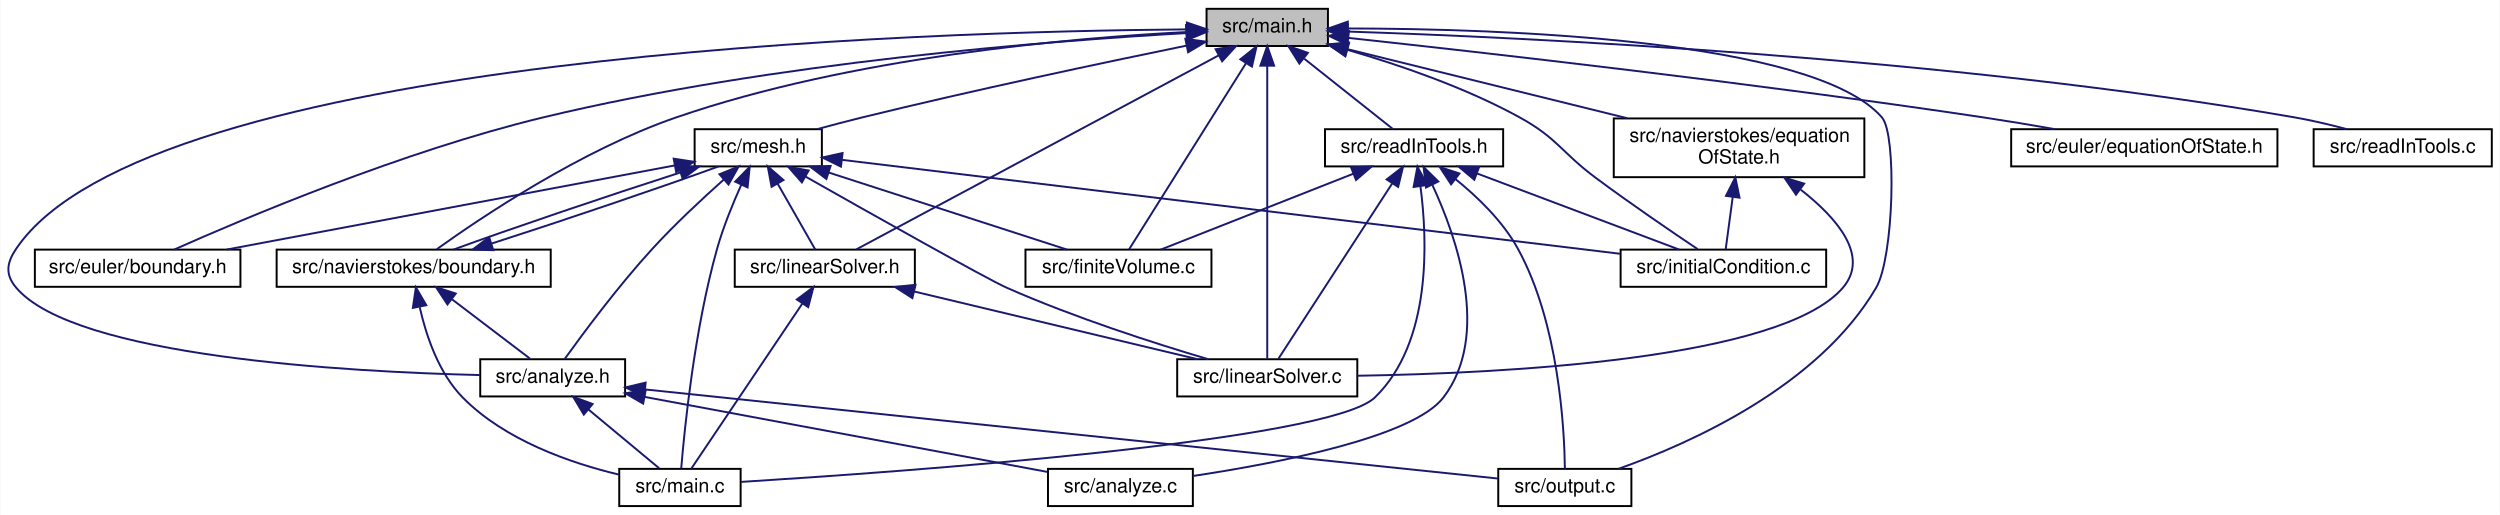
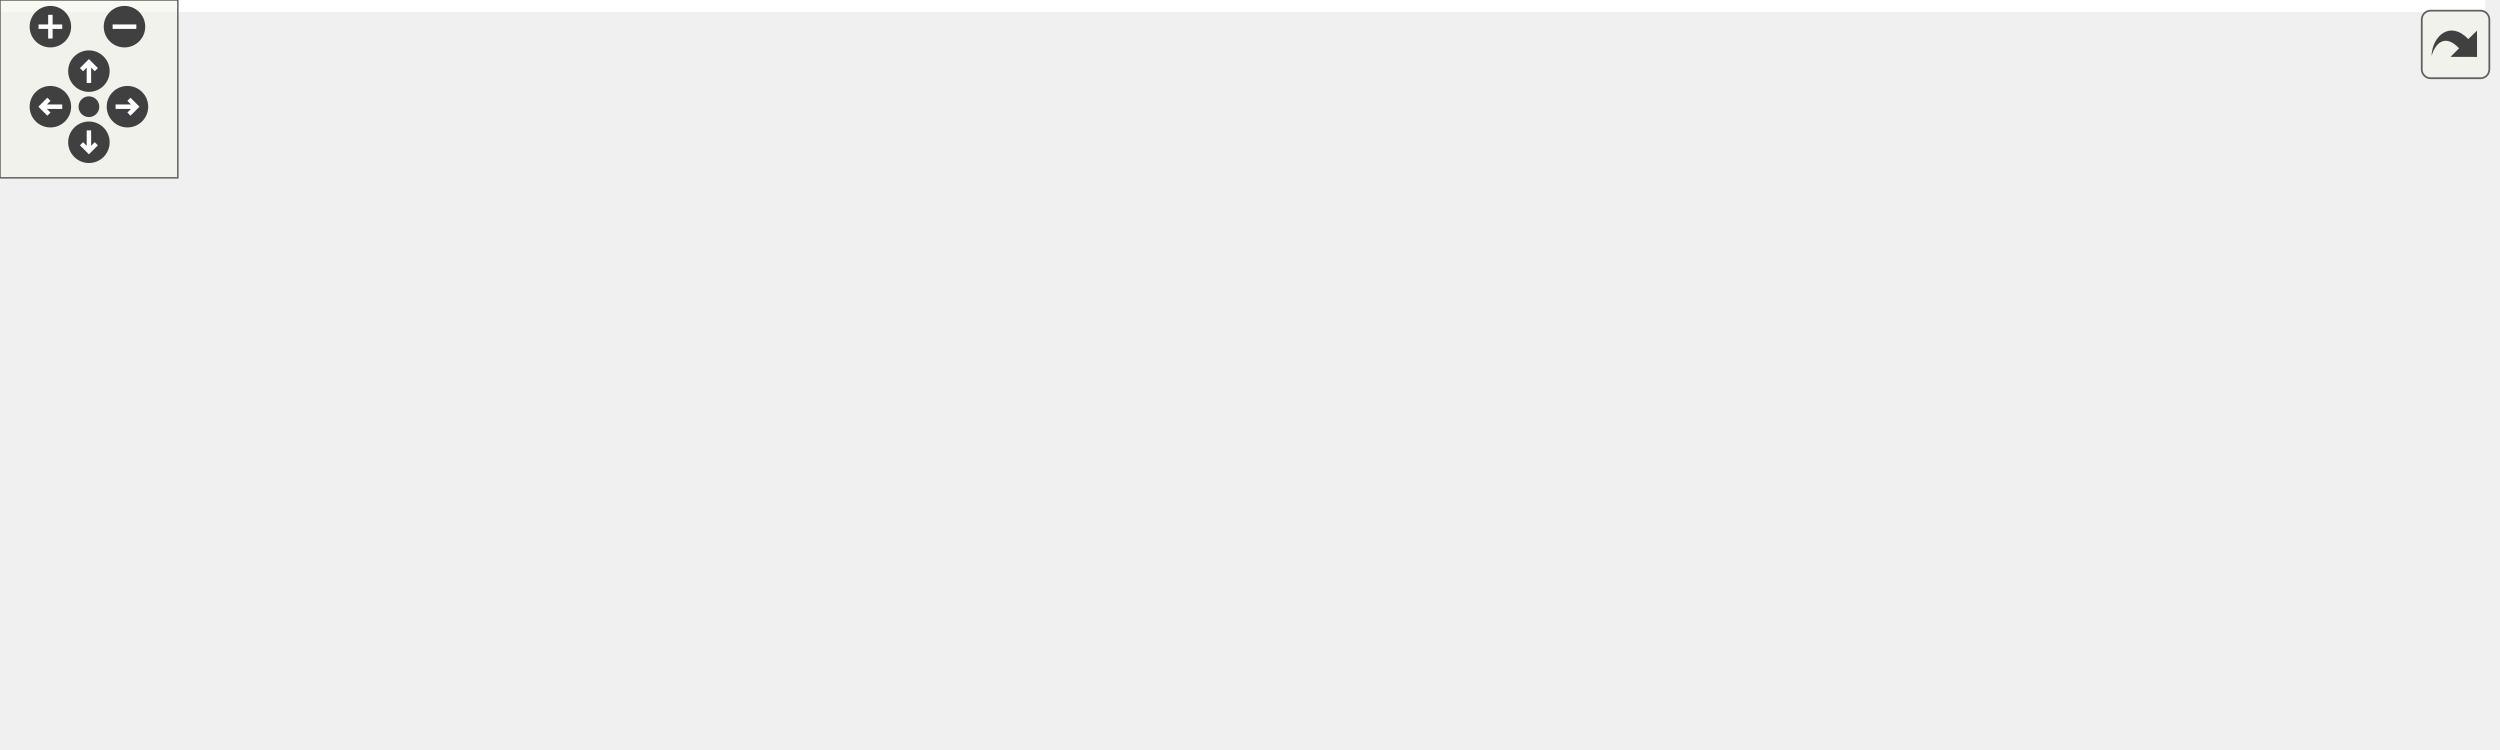
- <svg xmlns="http://www.w3.org/2000/svg" xmlns:xlink="http://www.w3.org/1999/xlink" width="1277pt" height="263pt" viewBox="0.00 0.00 1276.62 263.00">
-   <g id="graph0" class="graph" transform="scale(1 1) rotate(0) translate(4 259)">
-     <polygon fill="white" stroke="transparent" points="-4,4 -4,-259 1272.62,-259 1272.62,4 -4,4" />
-     <g id="node1" class="node">
-       <g id="a_node1">
-         <a xlink:title="Contains the global constants and definitions.">
-           <polygon fill="#bfbfbf" stroke="black" points="612.12,-235.5 612.12,-254.5 674.12,-254.5 674.12,-235.5 612.12,-235.5" />
-           <text text-anchor="middle" x="643.12" y="-242.5" font-family="Helvetica,sans-Serif" font-size="10.00">src/main.h</text>
-         </a>
-       </g>
-     </g>
-     <g id="node2" class="node">
-       <g id="a_node2">
-         <a xlink:href="analyze_8h.html" target="_top" xlink:title="Contains the structure definitions of wing_t and recordPoint_t">
-           <polygon fill="white" stroke="black" points="241.12,-56.5 241.12,-75.5 315.12,-75.5 315.12,-56.5 241.12,-56.5" />
-           <text text-anchor="middle" x="278.12" y="-63.5" font-family="Helvetica,sans-Serif" font-size="10.00">src/analyze.h</text>
-         </a>
-       </g>
-     </g>
-     <g id="edge1" class="edge">
-       <path fill="none" stroke="midnightblue" d="M601.71,-243.99C470.96,-242.94 71.58,-231.52 4.12,-132 -0.86,-124.64 -1.63,-118.78 4.12,-112 34.08,-76.72 173.23,-69.05 240.93,-67.42" />
-       <polygon fill="midnightblue" stroke="midnightblue" points="602.07,-247.5 612.09,-244.06 602.11,-240.5 602.07,-247.5" />
-     </g>
-     <g id="node5" class="node">
-       <g id="a_node5">
-         <a xlink:href="output_8c.html" target="_top" xlink:title="Contains all functions used for writing flow solutions.">
-           <polygon fill="white" stroke="black" points="761.12,-0.5 761.12,-19.5 829.12,-19.5 829.12,-0.5 761.12,-0.5" />
-           <text text-anchor="middle" x="795.12" y="-7.5" font-family="Helvetica,sans-Serif" font-size="10.00">src/output.c</text>
-         </a>
-       </g>
-     </g>
-     <g id="edge36" class="edge">
-       <path fill="none" stroke="midnightblue" d="M684.58,-244.46C761.64,-244.34 922.33,-239.14 957.12,-199 964.76,-190.2 963.19,-127.51 954.12,-112 924.82,-61.89 859.71,-32.71 822.54,-19.53" />
-       <polygon fill="midnightblue" stroke="midnightblue" points="684.28,-240.96 674.28,-244.45 684.28,-247.96 684.28,-240.96" />
-     </g>
-     <g id="node6" class="node">
-       <g id="a_node6">
-         <a xlink:href="mesh_8h.html" target="_top" xlink:title="Contains the definitions of all structs for the mesh handling.">
-           <polygon fill="white" stroke="black" points="350.62,-174 350.62,-193 415.62,-193 415.62,-174 350.62,-174" />
-           <text text-anchor="middle" x="383.12" y="-181" font-family="Helvetica,sans-Serif" font-size="10.00">src/mesh.h</text>
-         </a>
-       </g>
-     </g>
-     <g id="edge5" class="edge">
-       <path fill="none" stroke="midnightblue" d="M601.96,-235.72C560.08,-227.14 493.37,-213.04 436.12,-199 428.71,-197.18 420.76,-195.08 413.32,-193.06" />
-       <polygon fill="midnightblue" stroke="midnightblue" points="601.3,-239.16 611.79,-237.73 602.7,-232.3 601.3,-239.16" />
-     </g>
-     <g id="node7" class="node">
-       <g id="a_node7">
-         <a xlink:href="euler_2boundary_8h_source.html" target="_top" xlink:title=" ">
-           <polygon fill="white" stroke="black" points="13.62,-112.5 13.62,-131.5 118.62,-131.5 118.62,-112.5 13.62,-112.5" />
-           <text text-anchor="middle" x="66.12" y="-119.5" font-family="Helvetica,sans-Serif" font-size="10.00">src/euler/boundary.h</text>
-         </a>
-       </g>
-     </g>
-     <g id="edge26" class="edge">
-       <path fill="none" stroke="midnightblue" d="M601.98,-242.1C533.09,-238.22 390.4,-227.26 273.12,-199 201.48,-181.74 120.54,-147.46 84.79,-131.52" />
-       <polygon fill="midnightblue" stroke="midnightblue" points="601.82,-245.59 612,-242.64 602.2,-238.6 601.82,-245.59" />
-     </g>
-     <g id="node8" class="node">
-       <g id="a_node8">
-         <a xlink:href="finiteVolume_8c.html" target="_top" xlink:title="Finite volume time derivative functions.">
-           <polygon fill="white" stroke="black" points="519.62,-112.5 519.62,-131.5 614.62,-131.5 614.62,-112.5 519.62,-112.5" />
-           <text text-anchor="middle" x="567.12" y="-119.5" font-family="Helvetica,sans-Serif" font-size="10.00">src/finiteVolume.c</text>
-         </a>
-       </g>
-     </g>
-     <g id="edge28" class="edge">
-       <path fill="none" stroke="midnightblue" d="M632.29,-226.75C615.79,-200.48 584.98,-151.43 572.54,-131.62" />
-       <polygon fill="midnightblue" stroke="midnightblue" points="629.38,-228.69 637.66,-235.3 635.3,-224.97 629.38,-228.69" />
-     </g>
-     <g id="node9" class="node">
-       <g id="a_node9">
-         <a xlink:href="initialCondition_8c.html" target="_top" xlink:title="Functions involving the initialization and application of initial conditions.">
-           <polygon fill="white" stroke="black" points="823.62,-112.5 823.62,-131.5 928.62,-131.5 928.62,-112.5 823.62,-112.5" />
-           <text text-anchor="middle" x="876.12" y="-119.5" font-family="Helvetica,sans-Serif" font-size="10.00">src/initialCondition.c</text>
-         </a>
-       </g>
-     </g>
-     <g id="edge29" class="edge">
-       <path fill="none" stroke="midnightblue" d="M684.27,-233.49C710.38,-225.91 744.34,-214.31 772.12,-199 791.52,-188.31 793.34,-181.2 811.12,-168 828.76,-154.91 849.74,-140.6 863,-131.72" />
-       <polygon fill="midnightblue" stroke="midnightblue" points="683,-230.21 674.33,-236.3 684.9,-236.95 683,-230.21" />
-     </g>
-     <g id="node10" class="node">
-       <g id="a_node10">
-         <a xlink:href="linearSolver_8h.html" target="_top" xlink:title=" ">
-           <polygon fill="white" stroke="black" points="371.12,-112.5 371.12,-131.5 463.12,-131.5 463.12,-112.5 371.12,-112.5" />
-           <text text-anchor="middle" x="417.12" y="-119.5" font-family="Helvetica,sans-Serif" font-size="10.00">src/linearSolver.h</text>
-         </a>
-       </g>
-     </g>
-     <g id="edge31" class="edge">
-       <path fill="none" stroke="midnightblue" d="M618.4,-230.76C571.84,-205.83 472.32,-152.55 433.3,-131.66" />
-       <polygon fill="midnightblue" stroke="midnightblue" points="616.76,-233.86 627.23,-235.49 620.07,-227.69 616.76,-233.86" />
-     </g>
-     <g id="node11" class="node">
-       <g id="a_node11">
-         <a xlink:href="linearSolver_8c.html" target="_top" xlink:title="Contains the functions for solving the linear system of equations during implicit calculations.">
-           <polygon fill="white" stroke="black" points="597.12,-56.5 597.12,-75.5 689.12,-75.5 689.12,-56.5 597.12,-56.5" />
-           <text text-anchor="middle" x="643.12" y="-63.5" font-family="Helvetica,sans-Serif" font-size="10.00">src/linearSolver.c</text>
-         </a>
-       </g>
-     </g>
-     <g id="edge30" class="edge">
-       <path fill="none" stroke="midnightblue" d="M643.12,-225.35C643.12,-187.6 643.12,-103.36 643.12,-75.87" />
-       <polygon fill="midnightblue" stroke="midnightblue" points="639.62,-225.46 643.12,-235.46 646.62,-225.46 639.62,-225.46" />
-     </g>
-     <g id="node12" class="node">
-       <g id="a_node12">
-         <a xlink:href="navierstokes_2boundary_8h_source.html" target="_top" xlink:title=" ">
-           <polygon fill="white" stroke="black" points="137.12,-112.5 137.12,-131.5 277.12,-131.5 277.12,-112.5 137.12,-112.5" />
-           <text text-anchor="middle" x="207.12" y="-119.5" font-family="Helvetica,sans-Serif" font-size="10.00">src/navierstokes/boundary.h</text>
-         </a>
-       </g>
-     </g>
-     <g id="edge32" class="edge">
-       <path fill="none" stroke="midnightblue" d="M601.71,-242.62C542.45,-239.58 430.71,-229.88 341.12,-199 292.58,-182.27 241.47,-147.88 218.96,-131.74" />
-       <polygon fill="midnightblue" stroke="midnightblue" points="601.65,-246.12 611.8,-243.09 601.98,-239.12 601.65,-246.12" />
-     </g>
-     <g id="node13" class="node">
-       <g id="a_node13">
-         <a xlink:href="readInTools_8h.html" target="_top" xlink:title=" ">
-           <polygon fill="white" stroke="black" points="672.62,-174 672.62,-193 763.62,-193 763.62,-174 672.62,-174" />
-           <text text-anchor="middle" x="718.12" y="-181" font-family="Helvetica,sans-Serif" font-size="10.00">src/readInTools.h</text>
-         </a>
-       </g>
-     </g>
-     <g id="edge19" class="edge">
-       <path fill="none" stroke="midnightblue" d="M662.07,-228.97C676.41,-217.59 695.6,-202.37 707.4,-193.01" />
-       <polygon fill="midnightblue" stroke="midnightblue" points="659.53,-226.52 653.87,-235.48 663.88,-232 659.53,-226.52" />
-     </g>
-     <g id="node14" class="node">
-       <g id="a_node14">
-         <a xlink:href="euler_2equationOfState_8h_source.html" target="_top" xlink:title=" ">
-           <polygon fill="white" stroke="black" points="1023.12,-174 1023.12,-193 1159.12,-193 1159.12,-174 1023.12,-174" />
-           <text text-anchor="middle" x="1091.12" y="-181" font-family="Helvetica,sans-Serif" font-size="10.00">src/euler/equationOfState.h</text>
-         </a>
-       </g>
-     </g>
-     <g id="edge27" class="edge">
-       <path fill="none" stroke="midnightblue" d="M684.83,-239.6C752.87,-232.25 891.93,-216.55 1009.12,-199 1020.85,-197.24 1033.47,-195.13 1045.22,-193.06" />
-       <polygon fill="midnightblue" stroke="midnightblue" points="684.1,-236.15 674.53,-240.7 684.85,-243.11 684.1,-236.15" />
-     </g>
-     <g id="node15" class="node">
-       <g id="a_node15">
-         <a xlink:href="navierstokes_2equationOfState_8h_source.html" target="_top" xlink:title=" ">
-           <polygon fill="white" stroke="black" points="820.12,-168.5 820.12,-198.5 948.12,-198.5 948.12,-168.5 820.12,-168.5" />
-           <text text-anchor="start" x="828.12" y="-186.5" font-family="Helvetica,sans-Serif" font-size="10.00">src/navierstokes/equation</text>
-           <text text-anchor="middle" x="884.12" y="-175.5" font-family="Helvetica,sans-Serif" font-size="10.00">OfState.h</text>
-         </a>
-       </g>
-     </g>
-     <g id="edge33" class="edge">
-       <path fill="none" stroke="midnightblue" d="M683.9,-233.93C723.18,-224.23 782.96,-209.48 826.98,-198.61" />
-       <polygon fill="midnightblue" stroke="midnightblue" points="683.01,-230.55 674.14,-236.34 684.68,-237.34 683.01,-230.55" />
-     </g>
-     <g id="node16" class="node">
-       <g id="a_node16">
-         <a xlink:href="readInTools_8c.html" target="_top" xlink:title="Provides functions for reading data from the .ini parameter file.">
-           <polygon fill="white" stroke="black" points="1177.62,-174 1177.62,-193 1268.62,-193 1268.62,-174 1177.62,-174" />
-           <text text-anchor="middle" x="1223.12" y="-181" font-family="Helvetica,sans-Serif" font-size="10.00">src/readInTools.c</text>
-         </a>
-       </g>
-     </g>
-     <g id="edge37" class="edge">
-       <path fill="none" stroke="midnightblue" d="M684.34,-242.88C773.3,-239.93 989.7,-229.93 1168.12,-199 1176.78,-197.5 1186.07,-195.29 1194.5,-193.04" />
-       <polygon fill="midnightblue" stroke="midnightblue" points="684.02,-239.39 674.13,-243.2 684.24,-246.38 684.02,-239.39" />
-     </g>
-     <g id="node3" class="node">
-       <g id="a_node3">
-         <a xlink:href="analyze_8c.html" target="_top" xlink:title="Contains functions for analyzing flow results.">
-           <polygon fill="white" stroke="black" points="531.12,-0.5 531.12,-19.5 605.12,-19.5 605.12,-0.5 531.12,-0.5" />
-           <text text-anchor="middle" x="568.12" y="-7.5" font-family="Helvetica,sans-Serif" font-size="10.00">src/analyze.c</text>
-         </a>
-       </g>
-     </g>
-     <g id="edge2" class="edge">
-       <path fill="none" stroke="midnightblue" d="M325.04,-56.26C382.4,-45.58 478.3,-27.73 530.86,-17.94" />
-       <polygon fill="midnightblue" stroke="midnightblue" points="324.34,-52.83 315.15,-58.11 325.62,-59.72 324.34,-52.83" />
-     </g>
-     <g id="node4" class="node">
-       <g id="a_node4">
-         <a xlink:href="main_8c.html" target="_top" xlink:title="Contains the main function of ccfd">
-           <polygon fill="white" stroke="black" points="312.12,-0.5 312.12,-19.5 374.12,-19.5 374.12,-0.5 312.12,-0.5" />
-           <text text-anchor="middle" x="343.12" y="-7.5" font-family="Helvetica,sans-Serif" font-size="10.00">src/main.c</text>
-         </a>
-       </g>
-     </g>
-     <g id="edge3" class="edge">
-       <path fill="none" stroke="midnightblue" d="M296.4,-49.82C308.04,-40.15 322.72,-27.95 332.49,-19.83" />
-       <polygon fill="midnightblue" stroke="midnightblue" points="294.02,-47.24 288.57,-56.32 298.5,-52.63 294.02,-47.24" />
-     </g>
-     <g id="edge4" class="edge">
-       <path fill="none" stroke="midnightblue" d="M325.42,-60.06C428.48,-49.3 671.26,-23.94 761,-14.56" />
-       <polygon fill="midnightblue" stroke="midnightblue" points="324.89,-56.6 315.3,-61.12 325.61,-63.56 324.89,-56.6" />
-     </g>
-     <g id="edge6" class="edge">
-       <path fill="none" stroke="midnightblue" d="M365.52,-167.29C354.63,-157.58 340.6,-144.51 329.12,-132 311.67,-112.97 293.55,-88.57 284.33,-75.75" />
-       <polygon fill="midnightblue" stroke="midnightblue" points="363.31,-170.01 373.13,-173.99 367.94,-164.75 363.31,-170.01" />
-     </g>
-     <g id="edge14" class="edge">
-       <path fill="none" stroke="midnightblue" d="M374.46,-164.62C370.18,-155.12 365.27,-143.14 362.12,-132 350.52,-90.86 345.42,-39.73 343.77,-19.66" />
-       <polygon fill="midnightblue" stroke="midnightblue" points="371.34,-166.21 378.75,-173.79 377.68,-163.25 371.34,-166.21" />
-     </g>
-     <g id="edge7" class="edge">
-       <path fill="none" stroke="midnightblue" d="M340.54,-174.51C280.87,-163.31 172.83,-143.03 111.62,-131.54" />
-       <polygon fill="midnightblue" stroke="midnightblue" points="339.92,-177.95 350.39,-176.36 341.21,-171.07 339.92,-177.95" />
-     </g>
-     <g id="edge8" class="edge">
-       <path fill="none" stroke="midnightblue" d="M419.06,-170.88C454.82,-159.32 508.86,-141.84 540.81,-131.51" />
-       <polygon fill="midnightblue" stroke="midnightblue" points="417.92,-167.57 409.49,-173.98 420.08,-174.23 417.92,-167.57" />
-     </g>
-     <g id="edge9" class="edge">
-       <path fill="none" stroke="midnightblue" d="M425.99,-177.33C516.12,-166.45 725.05,-141.23 823.29,-129.38" />
-       <polygon fill="midnightblue" stroke="midnightblue" points="425.36,-173.88 415.85,-178.55 426.2,-180.83 425.36,-173.88" />
-     </g>
-     <g id="edge10" class="edge">
-       <path fill="none" stroke="midnightblue" d="M393.03,-165.17C399.35,-154.11 407.27,-140.25 412.26,-131.51" />
-       <polygon fill="midnightblue" stroke="midnightblue" points="389.92,-163.56 387.99,-173.98 396,-167.03 389.92,-163.56" />
-     </g>
-     <g id="edge13" class="edge">
-       <path fill="none" stroke="midnightblue" d="M407.27,-168.79C441.13,-149.61 499.74,-116.59 510.12,-112 544.45,-96.81 585.61,-83.61 612.96,-75.51" />
-       <polygon fill="midnightblue" stroke="midnightblue" points="405.41,-165.82 398.44,-173.79 408.87,-171.91 405.41,-165.82" />
-     </g>
-     <g id="edge15" class="edge">
-       <path fill="none" stroke="midnightblue" d="M343.27,-170.88C307.19,-159.32 255.7,-141.84 227.4,-131.51" />
-       <polygon fill="midnightblue" stroke="midnightblue" points="342.42,-174.28 353.01,-173.98 344.54,-167.61 342.42,-174.28" />
-     </g>
-     <g id="edge12" class="edge">
-       <path fill="none" stroke="midnightblue" d="M405.66,-103.96C389.62,-80.12 361.09,-37.71 348.9,-19.59" />
-       <polygon fill="midnightblue" stroke="midnightblue" points="402.83,-106.02 411.32,-112.37 408.64,-102.12 402.83,-106.02" />
-     </g>
-     <g id="edge11" class="edge">
-       <path fill="none" stroke="midnightblue" d="M462.79,-110.09C505.49,-99.89 568.37,-84.86 607.48,-75.52" />
-       <polygon fill="midnightblue" stroke="midnightblue" points="461.85,-106.72 452.93,-112.44 463.47,-113.52 461.85,-106.72" />
-     </g>
-     <g id="edge16" class="edge">
-       <path fill="none" stroke="midnightblue" d="M226.71,-106.1C239.49,-96.38 255.74,-84.03 266.51,-75.83" />
-       <polygon fill="midnightblue" stroke="midnightblue" points="224.37,-103.48 218.53,-112.32 228.61,-109.06 224.37,-103.48" />
-     </g>
-     <g id="edge18" class="edge">
-       <path fill="none" stroke="midnightblue" d="M210.21,-102.05C213.43,-87.75 219.82,-68.52 232.12,-56 253.69,-34.04 287.42,-22.43 312.04,-16.55" />
-       <polygon fill="midnightblue" stroke="midnightblue" points="206.7,-101.75 208.24,-112.23 213.57,-103.08 206.7,-101.75" />
-     </g>
-     <g id="edge17" class="edge">
-       <path fill="none" stroke="midnightblue" d="M246.92,-134.6C282.98,-146.16 334.48,-163.64 362.81,-173.98" />
-       <polygon fill="midnightblue" stroke="midnightblue" points="247.78,-131.2 237.19,-131.51 245.66,-137.87 247.78,-131.2" />
-     </g>
-     <g id="edge20" class="edge">
-       <path fill="none" stroke="midnightblue" d="M727.49,-164.47C739.87,-137.86 757.42,-87.81 733.12,-56 717.67,-35.77 648.87,-22.45 605.14,-15.86" />
-       <polygon fill="midnightblue" stroke="midnightblue" points="724.21,-163.21 722.95,-173.73 730.5,-166.29 724.21,-163.21" />
-     </g>
-     <g id="edge24" class="edge">
-       <path fill="none" stroke="midnightblue" d="M721.36,-163.93C725.03,-136.19 727.16,-84.16 698.12,-56 675.02,-33.59 456.65,-17.97 374.33,-12.84" />
-       <polygon fill="midnightblue" stroke="midnightblue" points="717.89,-163.48 719.84,-173.89 724.81,-164.54 717.89,-163.48" />
-     </g>
-     <g id="edge25" class="edge">
-       <path fill="none" stroke="midnightblue" d="M739.3,-167.49C750.47,-158.47 763.41,-146.02 771.12,-132 792.07,-93.9 794.89,-40.14 795.16,-19.51" />
-       <polygon fill="midnightblue" stroke="midnightblue" points="737.02,-164.83 731.22,-173.7 741.29,-170.38 737.02,-164.83" />
-     </g>
-     <g id="edge21" class="edge">
-       <path fill="none" stroke="midnightblue" d="M687.12,-170.28C657.77,-158.72 614.49,-141.66 588.72,-131.51" />
-       <polygon fill="midnightblue" stroke="midnightblue" points="685.9,-173.57 696.49,-173.98 688.47,-167.05 685.9,-173.57" />
-     </g>
-     <g id="edge22" class="edge">
-       <path fill="none" stroke="midnightblue" d="M750.17,-170.43C780.88,-158.87 826.44,-141.71 853.53,-131.51" />
-       <polygon fill="midnightblue" stroke="midnightblue" points="748.89,-167.18 740.76,-173.98 751.35,-173.73 748.89,-167.18" />
-     </g>
-     <g id="edge23" class="edge">
-       <path fill="none" stroke="midnightblue" d="M706.98,-165.34C690.76,-140.36 661.21,-94.86 648.83,-75.78" />
-       <polygon fill="midnightblue" stroke="midnightblue" points="704.1,-167.34 712.49,-173.82 709.98,-163.53 704.1,-167.34" />
-     </g>
-     <g id="edge34" class="edge">
-       <path fill="none" stroke="midnightblue" d="M880.87,-158.29C879.6,-148.86 878.23,-138.65 877.29,-131.66" />
-       <polygon fill="midnightblue" stroke="midnightblue" points="877.43,-158.95 882.23,-168.4 884.36,-158.02 877.43,-158.95" />
-     </g>
-     <g id="edge35" class="edge">
-       <path fill="none" stroke="midnightblue" d="M915.66,-162.09C934.02,-147.72 951.05,-128.22 937.12,-112 905.72,-75.42 763.68,-68.26 689.13,-67.07" />
-       <polygon fill="midnightblue" stroke="midnightblue" points="913.21,-159.55 907.24,-168.31 917.36,-165.19 913.21,-159.55" />
+ <svg xmlns="http://www.w3.org/2000/svg" xmlns:xlink="http://www.w3.org/1999/xlink" id="main" version="1.1" xml:space="preserve">
+   <style type="text/css">
+ .edge:hover path { stroke: red; }
+ .edge:hover polygon { stroke: red; fill: red; }
+ </style>
+   <defs>
+     <circle id="rim" cx="0" cy="0" r="7" />
+     <circle id="rim2" cx="0" cy="0" r="3.5" />
+     <g id="zoomPlus">
+       <use xlink:href="#rim" fill="#404040">
+         <set attributeName="fill" to="#808080" begin="zoomplus.mouseover" end="zoomplus.mouseout" />
+       </use>
+       <path d="M-4,0h8M0,-4v8" fill="none" stroke="white" stroke-width="1.5" pointer-events="none" />
+     </g>
+     <g id="zoomMin">
+       <use xlink:href="#rim" fill="#404040">
+         <set attributeName="fill" to="#808080" begin="zoomminus.mouseover" end="zoomminus.mouseout" />
+       </use>
+       <path d="M-4,0h8" fill="none" stroke="white" stroke-width="1.5" pointer-events="none" />
+     </g>
+     <g id="dirArrow">
+       <path fill="none" stroke="white" stroke-width="1.5" d="M0,-3.0v7 M-2.5,-0.5L0,-3.0L2.5,-0.5" />
+     </g>
+     <g id="resetDef">
+       <use xlink:href="#rim2" fill="#404040">
+         <set attributeName="fill" to="#808080" begin="reset.mouseover" end="reset.mouseout" />
+       </use>
+     </g>
+   </defs>
+   <svg id="graph" class="graph">
+     <g id="viewport">
+       <polygon fill="white" stroke="transparent" points="-4,4 -4,-192 838.5,-192 838.5,4 -4,4" />
+       <g id="node1" class="node">
+         <g id="a_node1">
+           <a xlink:title="Contains the global constants and definitions.">
+             <polygon fill="#bfbfbf" stroke="black" points="413,-168.5 413,-187.5 475,-187.5 475,-168.5 413,-168.5" />
+             <text text-anchor="middle" x="444" y="-175.5" font-family="Helvetica,sans-Serif" font-size="10.00">src/main.h</text>
+           </a>
+         </g>
+       </g>
+       <g id="node2" class="node">
+         <g id="a_node2">
+           <a xlink:href="analyze_8h.html" target="_top" xlink:title="Contains the structure definitions of wing_t and recordPoint_t">
+             <polygon fill="white" stroke="black" points="148,-56.5 148,-75.5 222,-75.5 222,-56.5 148,-56.5" />
+             <text text-anchor="middle" x="185" y="-63.5" font-family="Helvetica,sans-Serif" font-size="10.00">src/analyze.h</text>
+           </a>
+         </g>
+       </g>
+       <g id="edge1" class="edge">
+         <path fill="none" stroke="midnightblue" d="M402.6,-174.02C342.9,-168.92 236.66,-156.61 208,-132 191.11,-117.49 186.62,-89.75 185.43,-75.67" />
+         <polygon fill="midnightblue" stroke="midnightblue" points="402.57,-177.53 412.82,-174.86 403.14,-170.55 402.57,-177.53" />
+       </g>
+       <g id="node5" class="node">
+         <g id="a_node5">
+           <a xlink:href="output_8c.html" target="_top" xlink:title="Contains all functions used for writing flow solutions.">
+             <polygon fill="white" stroke="black" points="605,-0.5 605,-19.5 673,-19.5 673,-0.5 605,-0.5" />
+             <text text-anchor="middle" x="639" y="-7.5" font-family="Helvetica,sans-Serif" font-size="10.00">src/output.c</text>
+           </a>
+         </g>
+       </g>
+       <g id="edge25" class="edge">
+         <path fill="none" stroke="midnightblue" d="M485.54,-175.31C520.15,-171.73 568.56,-161.34 599,-132 631.66,-100.52 637.66,-41.87 638.76,-19.75" />
+         <polygon fill="midnightblue" stroke="midnightblue" points="484.93,-171.85 475.27,-176.22 485.54,-178.82 484.93,-171.85" />
+       </g>
+       <g id="node6" class="node">
+         <g id="a_node6">
+           <a xlink:href="mesh_8h.html" target="_top" xlink:title="Contains the definitions of all structs for the mesh handling.">
+             <polygon fill="white" stroke="black" points="217.5,-112.5 217.5,-131.5 282.5,-131.5 282.5,-112.5 217.5,-112.5" />
+             <text text-anchor="middle" x="250" y="-119.5" font-family="Helvetica,sans-Serif" font-size="10.00">src/mesh.h</text>
+           </a>
+         </g>
+       </g>
+       <g id="edge5" class="edge">
+         <path fill="none" stroke="midnightblue" d="M403.4,-165.7C366.78,-155.51 313.74,-140.74 280.6,-131.52" />
+         <polygon fill="midnightblue" stroke="midnightblue" points="402.69,-169.13 413.26,-168.44 404.56,-162.39 402.69,-169.13" />
+       </g>
+       <g id="node7" class="node">
+         <g id="a_node7">
+           <a xlink:href="finiteVolume_8c.html" target="_top" xlink:title="Finite volume time derivative functions.">
+             <polygon fill="white" stroke="black" points="278.5,-56.5 278.5,-75.5 373.5,-75.5 373.5,-56.5 278.5,-56.5" />
+             <text text-anchor="middle" x="326" y="-63.5" font-family="Helvetica,sans-Serif" font-size="10.00">src/finiteVolume.c</text>
+           </a>
+         </g>
+       </g>
+       <g id="edge21" class="edge">
+         <path fill="none" stroke="midnightblue" d="M427.39,-161.51C402.17,-138.01 355.08,-94.11 335.22,-75.59" />
+         <polygon fill="midnightblue" stroke="midnightblue" points="425.04,-164.11 434.74,-168.37 429.81,-158.99 425.04,-164.11" />
+       </g>
+       <g id="node8" class="node">
+         <g id="a_node8">
+           <a xlink:href="initialCondition_8c.html" target="_top" xlink:title="Functions involving the initialization and application of initial conditions.">
+             <polygon fill="white" stroke="black" points="391.5,-56.5 391.5,-75.5 496.5,-75.5 496.5,-56.5 391.5,-56.5" />
+             <text text-anchor="middle" x="444" y="-63.5" font-family="Helvetica,sans-Serif" font-size="10.00">src/initialCondition.c</text>
+           </a>
+         </g>
+       </g>
+       <g id="edge22" class="edge">
+         <path fill="none" stroke="midnightblue" d="M444,-158.35C444,-134.25 444,-93.31 444,-75.59" />
+         <polygon fill="midnightblue" stroke="midnightblue" points="440.5,-158.37 444,-168.37 447.5,-158.37 440.5,-158.37" />
+       </g>
+       <g id="node9" class="node">
+         <g id="a_node9">
+           <a xlink:href="linearSolver_8h.html" target="_top" xlink:title=" ">
+             <polygon fill="white" stroke="black" points="0,-56.5 0,-75.5 92,-75.5 92,-56.5 0,-56.5" />
+             <text text-anchor="middle" x="46" y="-63.5" font-family="Helvetica,sans-Serif" font-size="10.00">src/linearSolver.h</text>
+           </a>
+         </g>
+       </g>
+       <g id="edge24" class="edge">
+         <path fill="none" stroke="midnightblue" d="M402.41,-172.77C351.66,-166.9 263.65,-154.37 191,-132 141.96,-116.9 87.64,-89.43 61.6,-75.53" />
+         <polygon fill="midnightblue" stroke="midnightblue" points="402.32,-176.29 412.65,-173.93 403.11,-169.33 402.32,-176.29" />
+       </g>
+       <g id="node10" class="node">
+         <g id="a_node10">
+           <a xlink:href="linearSolver_8c.html" target="_top" xlink:title="Contains the functions for solving the linear system of equations during implicit calculations.">
+             <polygon fill="white" stroke="black" points="445,-0.5 445,-19.5 537,-19.5 537,-0.5 445,-0.5" />
+             <text text-anchor="middle" x="491" y="-7.5" font-family="Helvetica,sans-Serif" font-size="10.00">src/linearSolver.c</text>
+           </a>
+         </g>
+       </g>
+       <g id="edge23" class="edge">
+         <path fill="none" stroke="midnightblue" d="M485.3,-173.64C515.37,-169.01 554.9,-158.03 579,-132 596.43,-113.18 589.87,-101.46 593,-76 594.09,-67.18 597.85,-63.45 593,-56 580.53,-36.87 557.88,-25.81 537.09,-19.45" />
+         <polygon fill="midnightblue" stroke="midnightblue" points="484.53,-170.22 475.1,-175.03 485.48,-177.15 484.53,-170.22" />
+       </g>
+       <g id="node11" class="node">
+         <g id="a_node11">
+           <a xlink:href="readInTools_8h.html" target="_top" xlink:title=" ">
+             <polygon fill="white" stroke="black" points="479.5,-112.5 479.5,-131.5 570.5,-131.5 570.5,-112.5 479.5,-112.5" />
+             <text text-anchor="middle" x="525" y="-119.5" font-family="Helvetica,sans-Serif" font-size="10.00">src/readInTools.h</text>
+           </a>
+         </g>
+       </g>
+       <g id="edge14" class="edge">
+         <path fill="none" stroke="midnightblue" d="M465.57,-162.62C480.36,-152.76 499.51,-139.99 512.02,-131.65" />
+         <polygon fill="midnightblue" stroke="midnightblue" points="463.39,-159.86 457.01,-168.32 467.28,-165.69 463.39,-159.86" />
+       </g>
+       <g id="node12" class="node">
+         <g id="a_node12">
+           <a xlink:href="readInTools_8c.html" target="_top" xlink:title="Provides functions for reading data from the .ini parameter file.">
+             <polygon fill="white" stroke="black" points="743.5,-112.5 743.5,-131.5 834.5,-131.5 834.5,-112.5 743.5,-112.5" />
+             <text text-anchor="middle" x="789" y="-119.5" font-family="Helvetica,sans-Serif" font-size="10.00">src/readInTools.c</text>
+           </a>
+         </g>
+       </g>
+       <g id="edge26" class="edge">
+         <path fill="none" stroke="midnightblue" d="M485.5,-170.5C550.48,-160.33 675.78,-140.72 743.28,-130.16" />
+         <polygon fill="midnightblue" stroke="midnightblue" points="484.56,-167.11 475.22,-172.11 485.65,-174.02 484.56,-167.11" />
+       </g>
+       <g id="node3" class="node">
+         <g id="a_node3">
+           <a xlink:href="analyze_8c.html" target="_top" xlink:title="Contains functions for analyzing flow results.">
+             <polygon fill="white" stroke="black" points="253,-0.5 253,-19.5 327,-19.5 327,-0.5 253,-0.5" />
+             <text text-anchor="middle" x="290" y="-7.5" font-family="Helvetica,sans-Serif" font-size="10.00">src/analyze.c</text>
+           </a>
+         </g>
+       </g>
+       <g id="edge2" class="edge">
+         <path fill="none" stroke="midnightblue" d="M210.81,-51.73C230.25,-41.73 256.35,-28.31 273.17,-19.65" />
+         <polygon fill="midnightblue" stroke="midnightblue" points="209.16,-48.64 201.87,-56.32 212.36,-54.86 209.16,-48.64" />
+       </g>
+       <g id="node4" class="node">
+         <g id="a_node4">
+           <a xlink:href="main_8c.html" target="_top" xlink:title="Contains the main function of ccfd">
+             <polygon fill="white" stroke="black" points="122,-0.5 122,-19.5 184,-19.5 184,-0.5 122,-0.5" />
+             <text text-anchor="middle" x="153" y="-7.5" font-family="Helvetica,sans-Serif" font-size="10.00">src/main.c</text>
+           </a>
+         </g>
+       </g>
+       <g id="edge3" class="edge">
+         <path fill="none" stroke="midnightblue" d="M174.5,-47.27C169.03,-38.05 162.58,-27.17 158.19,-19.75" />
+         <polygon fill="midnightblue" stroke="midnightblue" points="171.61,-49.26 179.72,-56.08 177.63,-45.7 171.61,-49.26" />
+       </g>
+       <g id="edge4" class="edge">
+         <path fill="none" stroke="midnightblue" d="M232.27,-59.38C324.08,-48.46 524.53,-24.62 604.78,-15.07" />
+         <polygon fill="midnightblue" stroke="midnightblue" points="231.67,-55.92 222.15,-60.58 232.5,-62.88 231.67,-55.92" />
+       </g>
+       <g id="edge6" class="edge">
+         <path fill="none" stroke="midnightblue" d="M231.73,-105.82C220.08,-96.15 205.4,-83.95 195.63,-75.83" />
+         <polygon fill="midnightblue" stroke="midnightblue" points="229.63,-108.63 239.56,-112.32 234.1,-103.24 229.63,-108.63" />
+       </g>
+       <g id="edge13" class="edge">
+         <path fill="none" stroke="midnightblue" d="M207.56,-115.5C183.1,-109.91 154.27,-98.66 139,-76 127.26,-58.58 139.29,-33.07 147.22,-19.79" />
+         <polygon fill="midnightblue" stroke="midnightblue" points="206.87,-118.93 217.37,-117.5 208.27,-112.07 206.87,-118.93" />
+       </g>
+       <g id="edge7" class="edge">
+         <path fill="none" stroke="midnightblue" d="M270.58,-106.38C284.31,-96.62 301.93,-84.11 313.57,-75.83" />
+         <polygon fill="midnightblue" stroke="midnightblue" points="268.34,-103.68 262.21,-112.32 272.39,-109.38 268.34,-103.68" />
+       </g>
+       <g id="edge8" class="edge">
+         <path fill="none" stroke="midnightblue" d="M290.6,-109.7C327.22,-99.51 380.26,-84.74 413.4,-75.52" />
+         <polygon fill="midnightblue" stroke="midnightblue" points="289.44,-106.39 280.74,-112.44 291.31,-113.13 289.44,-106.39" />
+       </g>
+       <g id="edge9" class="edge">
+         <path fill="none" stroke="midnightblue" d="M207.8,-109.83C169.28,-99.63 113.18,-84.78 78.17,-75.52" />
+         <polygon fill="midnightblue" stroke="midnightblue" points="207.11,-113.27 217.68,-112.44 208.9,-106.5 207.11,-113.27" />
+       </g>
+       <g id="edge12" class="edge">
+         <path fill="none" stroke="midnightblue" d="M250.44,-102.41C251.83,-87.72 256.17,-67.79 269,-56 294.12,-32.92 387.16,-20.45 444.52,-14.82" />
+         <polygon fill="midnightblue" stroke="midnightblue" points="246.95,-102.21 249.87,-112.4 253.94,-102.61 246.95,-102.21" />
+       </g>
+       <g id="edge11" class="edge">
+         <path fill="none" stroke="midnightblue" d="M72.3,-51.73C92.11,-41.73 118.71,-28.31 135.85,-19.65" />
+         <polygon fill="midnightblue" stroke="midnightblue" points="70.54,-48.69 63.19,-56.32 73.7,-54.94 70.54,-48.69" />
+       </g>
+       <g id="edge10" class="edge">
+         <path fill="none" stroke="midnightblue" d="M102.54,-58.14C191.53,-47.34 362.59,-26.58 444.74,-16.61" />
+         <polygon fill="midnightblue" stroke="midnightblue" points="101.87,-54.69 92.36,-59.37 102.71,-61.64 101.87,-54.69" />
+       </g>
+       <g id="edge15" class="edge">
+         <path fill="none" stroke="midnightblue" d="M536,-103.49C543.43,-89.19 550.06,-69.24 539,-56 512.45,-24.23 390,-14.85 327.27,-12.11" />
+         <polygon fill="midnightblue" stroke="midnightblue" points="532.86,-101.92 530.93,-112.34 538.94,-105.4 532.86,-101.92" />
+       </g>
+       <g id="edge19" class="edge">
+         <path fill="none" stroke="midnightblue" d="M524.47,-102.13C522.98,-87.28 518.39,-67.27 505,-56 492.75,-45.68 268.03,-22.42 184.19,-14.06" />
+         <polygon fill="midnightblue" stroke="midnightblue" points="520.98,-102.49 525.1,-112.25 527.97,-102.05 520.98,-102.49" />
+       </g>
+       <g id="edge20" class="edge">
+         <path fill="none" stroke="midnightblue" d="M550.17,-107.41C563.75,-99.36 580.28,-88.33 593,-76 611.07,-58.49 626.7,-33.02 634.22,-19.76" />
+         <polygon fill="midnightblue" stroke="midnightblue" points="548.26,-104.47 541.33,-112.49 551.74,-110.54 548.26,-104.47" />
+       </g>
+       <g id="edge16" class="edge">
+         <path fill="none" stroke="midnightblue" d="M483.35,-109.7C445.79,-99.51 391.39,-84.74 357.38,-75.52" />
+         <polygon fill="midnightblue" stroke="midnightblue" points="482.9,-113.2 493.47,-112.44 484.73,-106.45 482.9,-113.2" />
+       </g>
+       <g id="edge17" class="edge">
+         <path fill="none" stroke="midnightblue" d="M503.43,-106.62C488.64,-96.76 469.49,-83.99 456.98,-75.65" />
+         <polygon fill="midnightblue" stroke="midnightblue" points="501.72,-109.69 511.99,-112.32 505.61,-103.86 501.72,-109.69" />
+       </g>
+       <g id="edge18" class="edge">
+         <path fill="none" stroke="midnightblue" d="M549.43,-106.82C567.93,-94.17 588.37,-74.78 577,-56 565.74,-37.4 543.99,-26.12 525.18,-19.51" />
+         <polygon fill="midnightblue" stroke="midnightblue" points="547.43,-103.94 540.92,-112.3 551.22,-109.83 547.43,-103.94" />
+       </g>
+     </g>
+   </svg>
+   <g id="navigator" transform="translate(0 0)" fill="#404254">
+     <rect fill="#f2f5e9" fill-opacity="0.5" stroke="#606060" stroke-width=".5" x="0" y="0" width="60" height="60" />
+     <use id="zoomplus" xlink:href="#zoomPlus" x="17" y="9" />
+     <use id="zoomminus" xlink:href="#zoomMin" x="42" y="9" />
+     <use id="reset" xlink:href="#resetDef" x="30" y="36" />
+     <g id="arrowUp" xlink:href="#dirArrow" transform="translate(30 24)">
+       <use xlink:href="#rim" fill="#404040">
+         <set attributeName="fill" to="#808080" begin="arrowUp.mouseover" end="arrowUp.mouseout" />
+       </use>
+       <path fill="none" stroke="white" stroke-width="1.5" d="M0,-3.0v7 M-2.5,-0.5L0,-3.0L2.5,-0.5" />
+     </g>
+     <g id="arrowRight" xlink:href="#dirArrow" transform="rotate(90) translate(36 -43)">
+       <use xlink:href="#rim" fill="#404040">
+         <set attributeName="fill" to="#808080" begin="arrowRight.mouseover" end="arrowRight.mouseout" />
+       </use>
+       <path fill="none" stroke="white" stroke-width="1.5" d="M0,-3.0v7 M-2.5,-0.5L0,-3.0L2.5,-0.5" />
+     </g>
+     <g id="arrowDown" xlink:href="#dirArrow" transform="rotate(180) translate(-30 -48)">
+       <use xlink:href="#rim" fill="#404040">
+         <set attributeName="fill" to="#808080" begin="arrowDown.mouseover" end="arrowDown.mouseout" />
+       </use>
+       <path fill="none" stroke="white" stroke-width="1.5" d="M0,-3.0v7 M-2.5,-0.5L0,-3.0L2.5,-0.5" />
+     </g>
+     <g id="arrowLeft" xlink:href="#dirArrow" transform="rotate(270) translate(-36 17)">
+       <use xlink:href="#rim" fill="#404040">
+         <set attributeName="fill" to="#808080" begin="arrowLeft.mouseover" end="arrowLeft.mouseout" />
+       </use>
+       <path fill="none" stroke="white" stroke-width="1.5" d="M0,-3.0v7 M-2.5,-0.5L0,-3.0L2.5,-0.5" />
    </g>
  </g>
+   <svg viewBox="0 0 15 15" width="100%" height="30px" preserveAspectRatio="xMaxYMin meet">
+     <g id="arrow_out" transform="scale(0.3 0.3)">
+       <a xlink:href="main_8h__dep__incl_org.svg" target="_base">
+         <rect id="button" ry="5" rx="5" y="6" x="6" height="38" width="38" fill="#f2f5e9" fill-opacity="0.5" stroke="#606060" stroke-width="1.0" />
+         <path id="arrow" d="M 11.5,31.437 C 11.94,20.098 22.043,11.323 32.159,21.979 L 37.069,17.246 C 37.069,17.246 37.088,32 37.088,32 L 22.16,31.978 C 22.16,31.978 26.998,27.14 26.998,27.14 C 18.529,18.264 13.292,25.23 11.5,31.437 z" style="fill:#404040;" />
+       </a>
+     </g>
+   </svg>
</svg>
